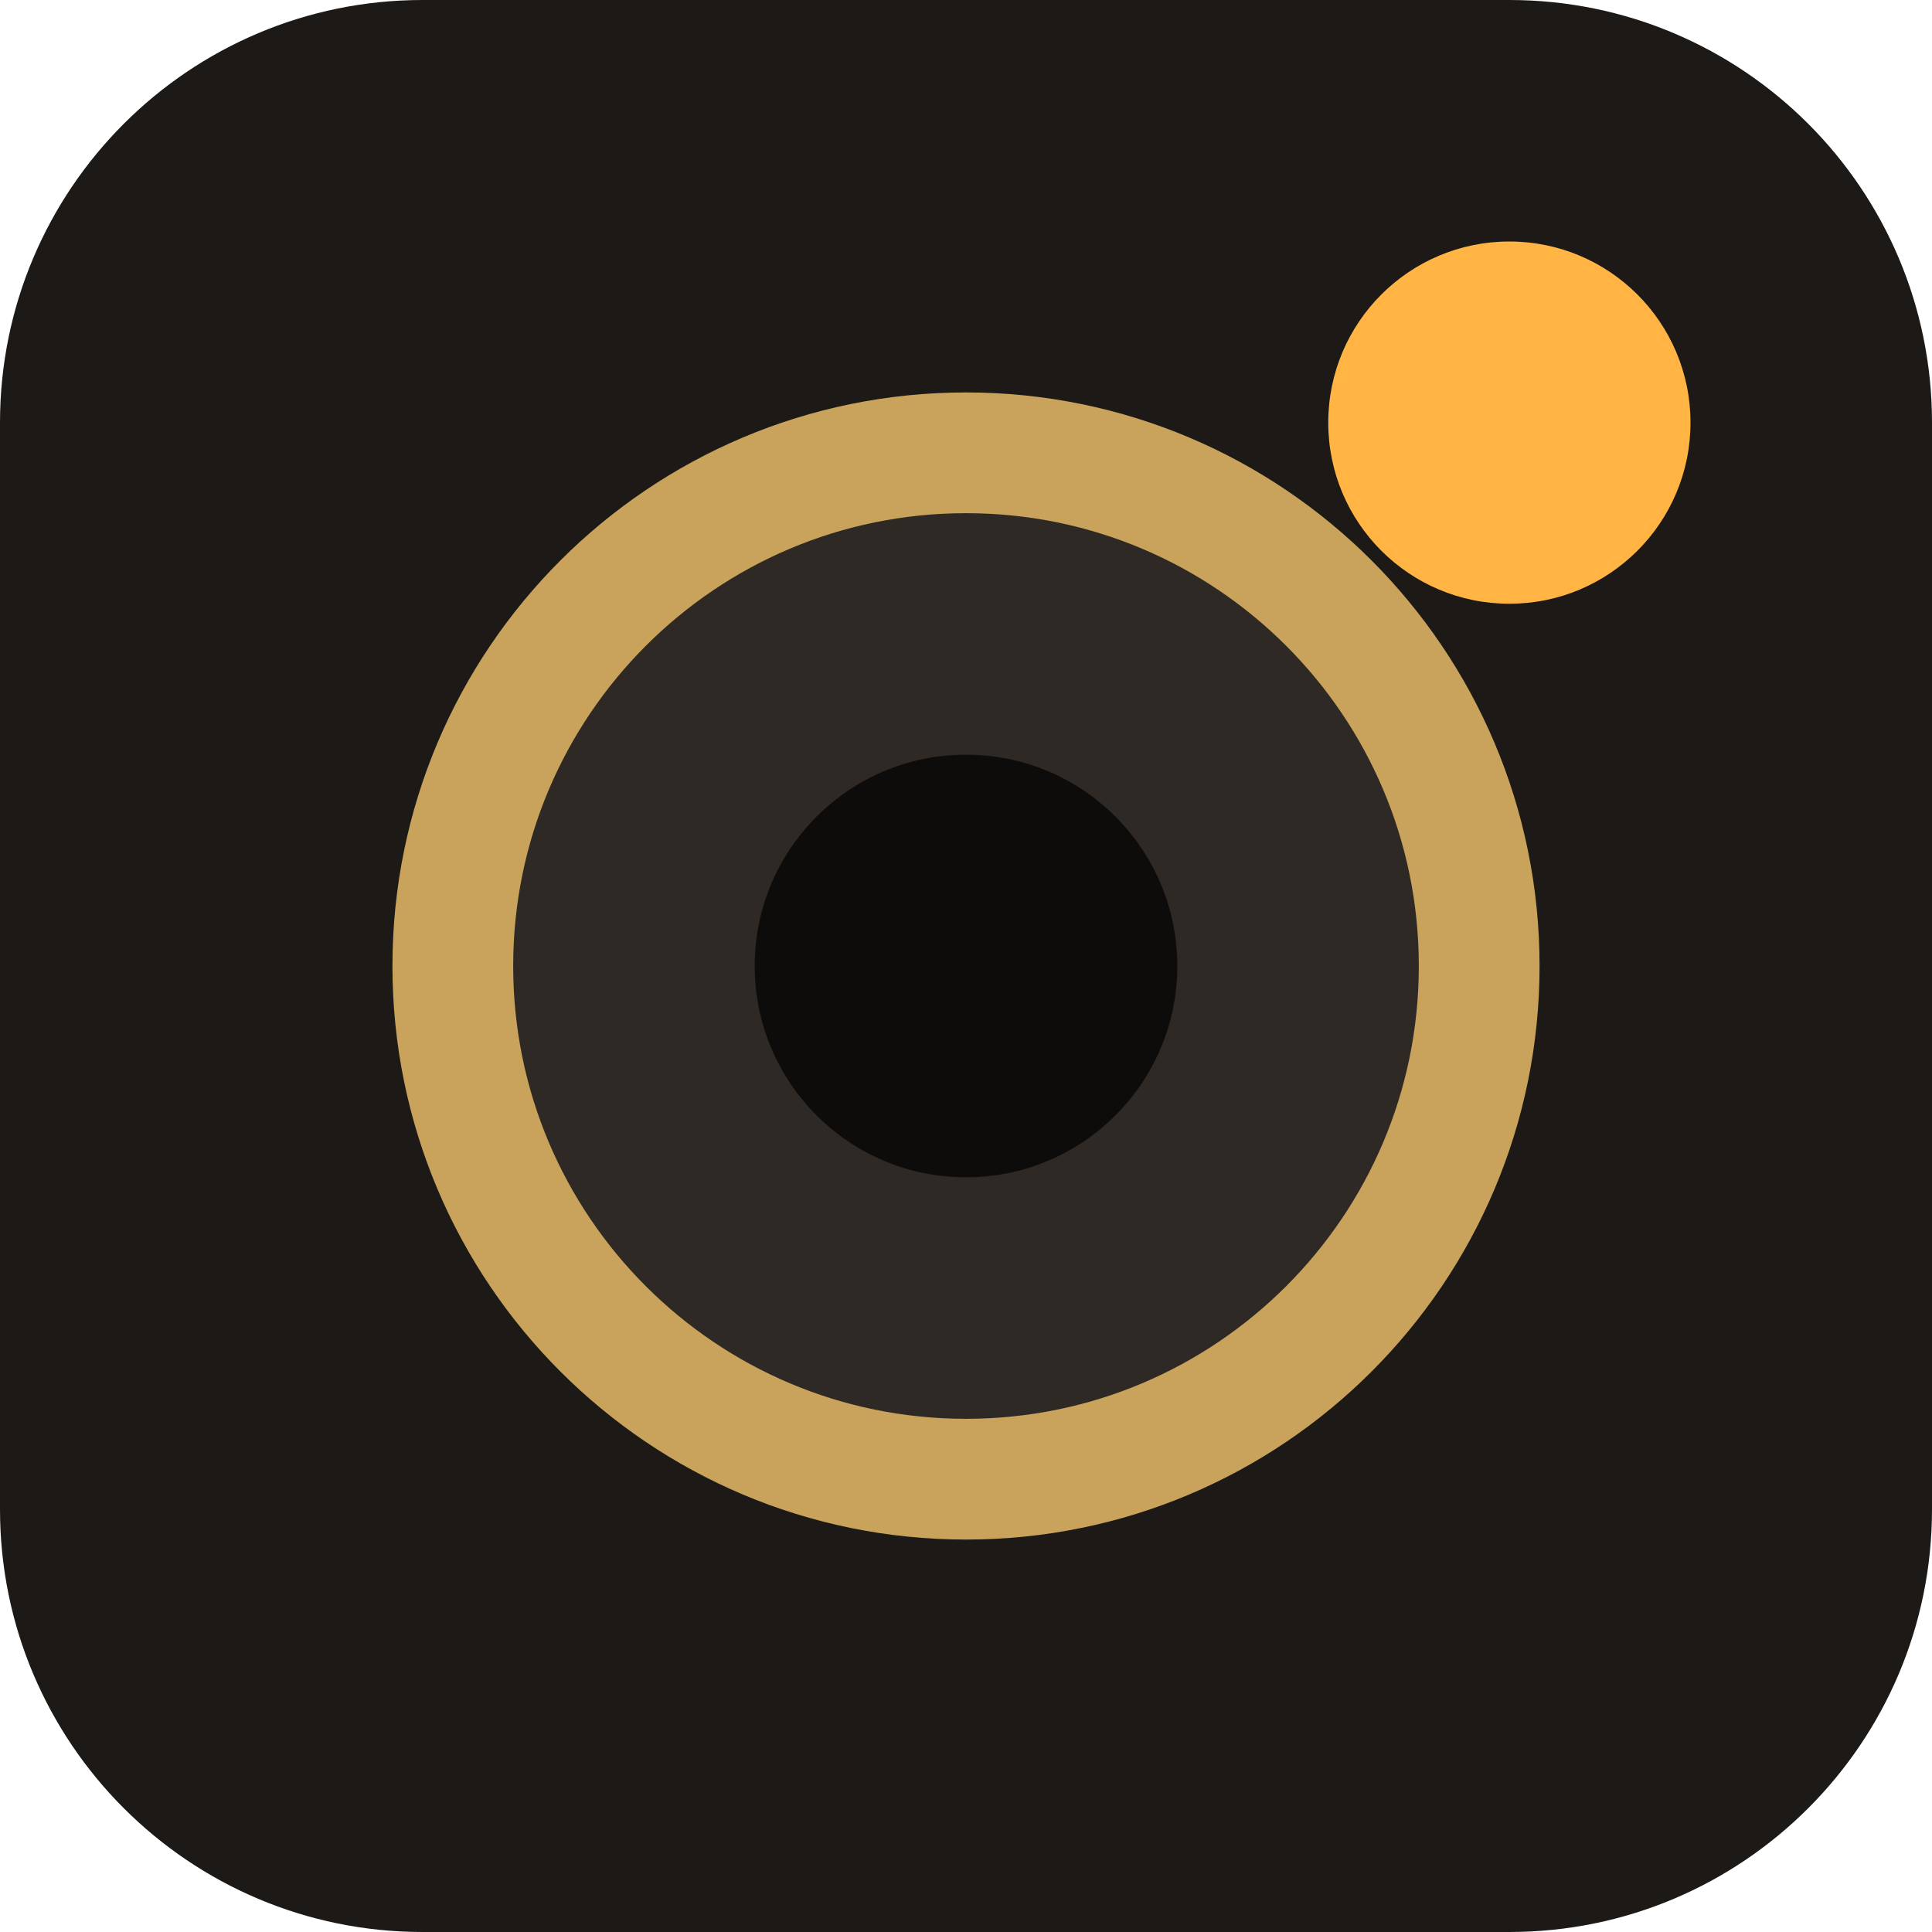
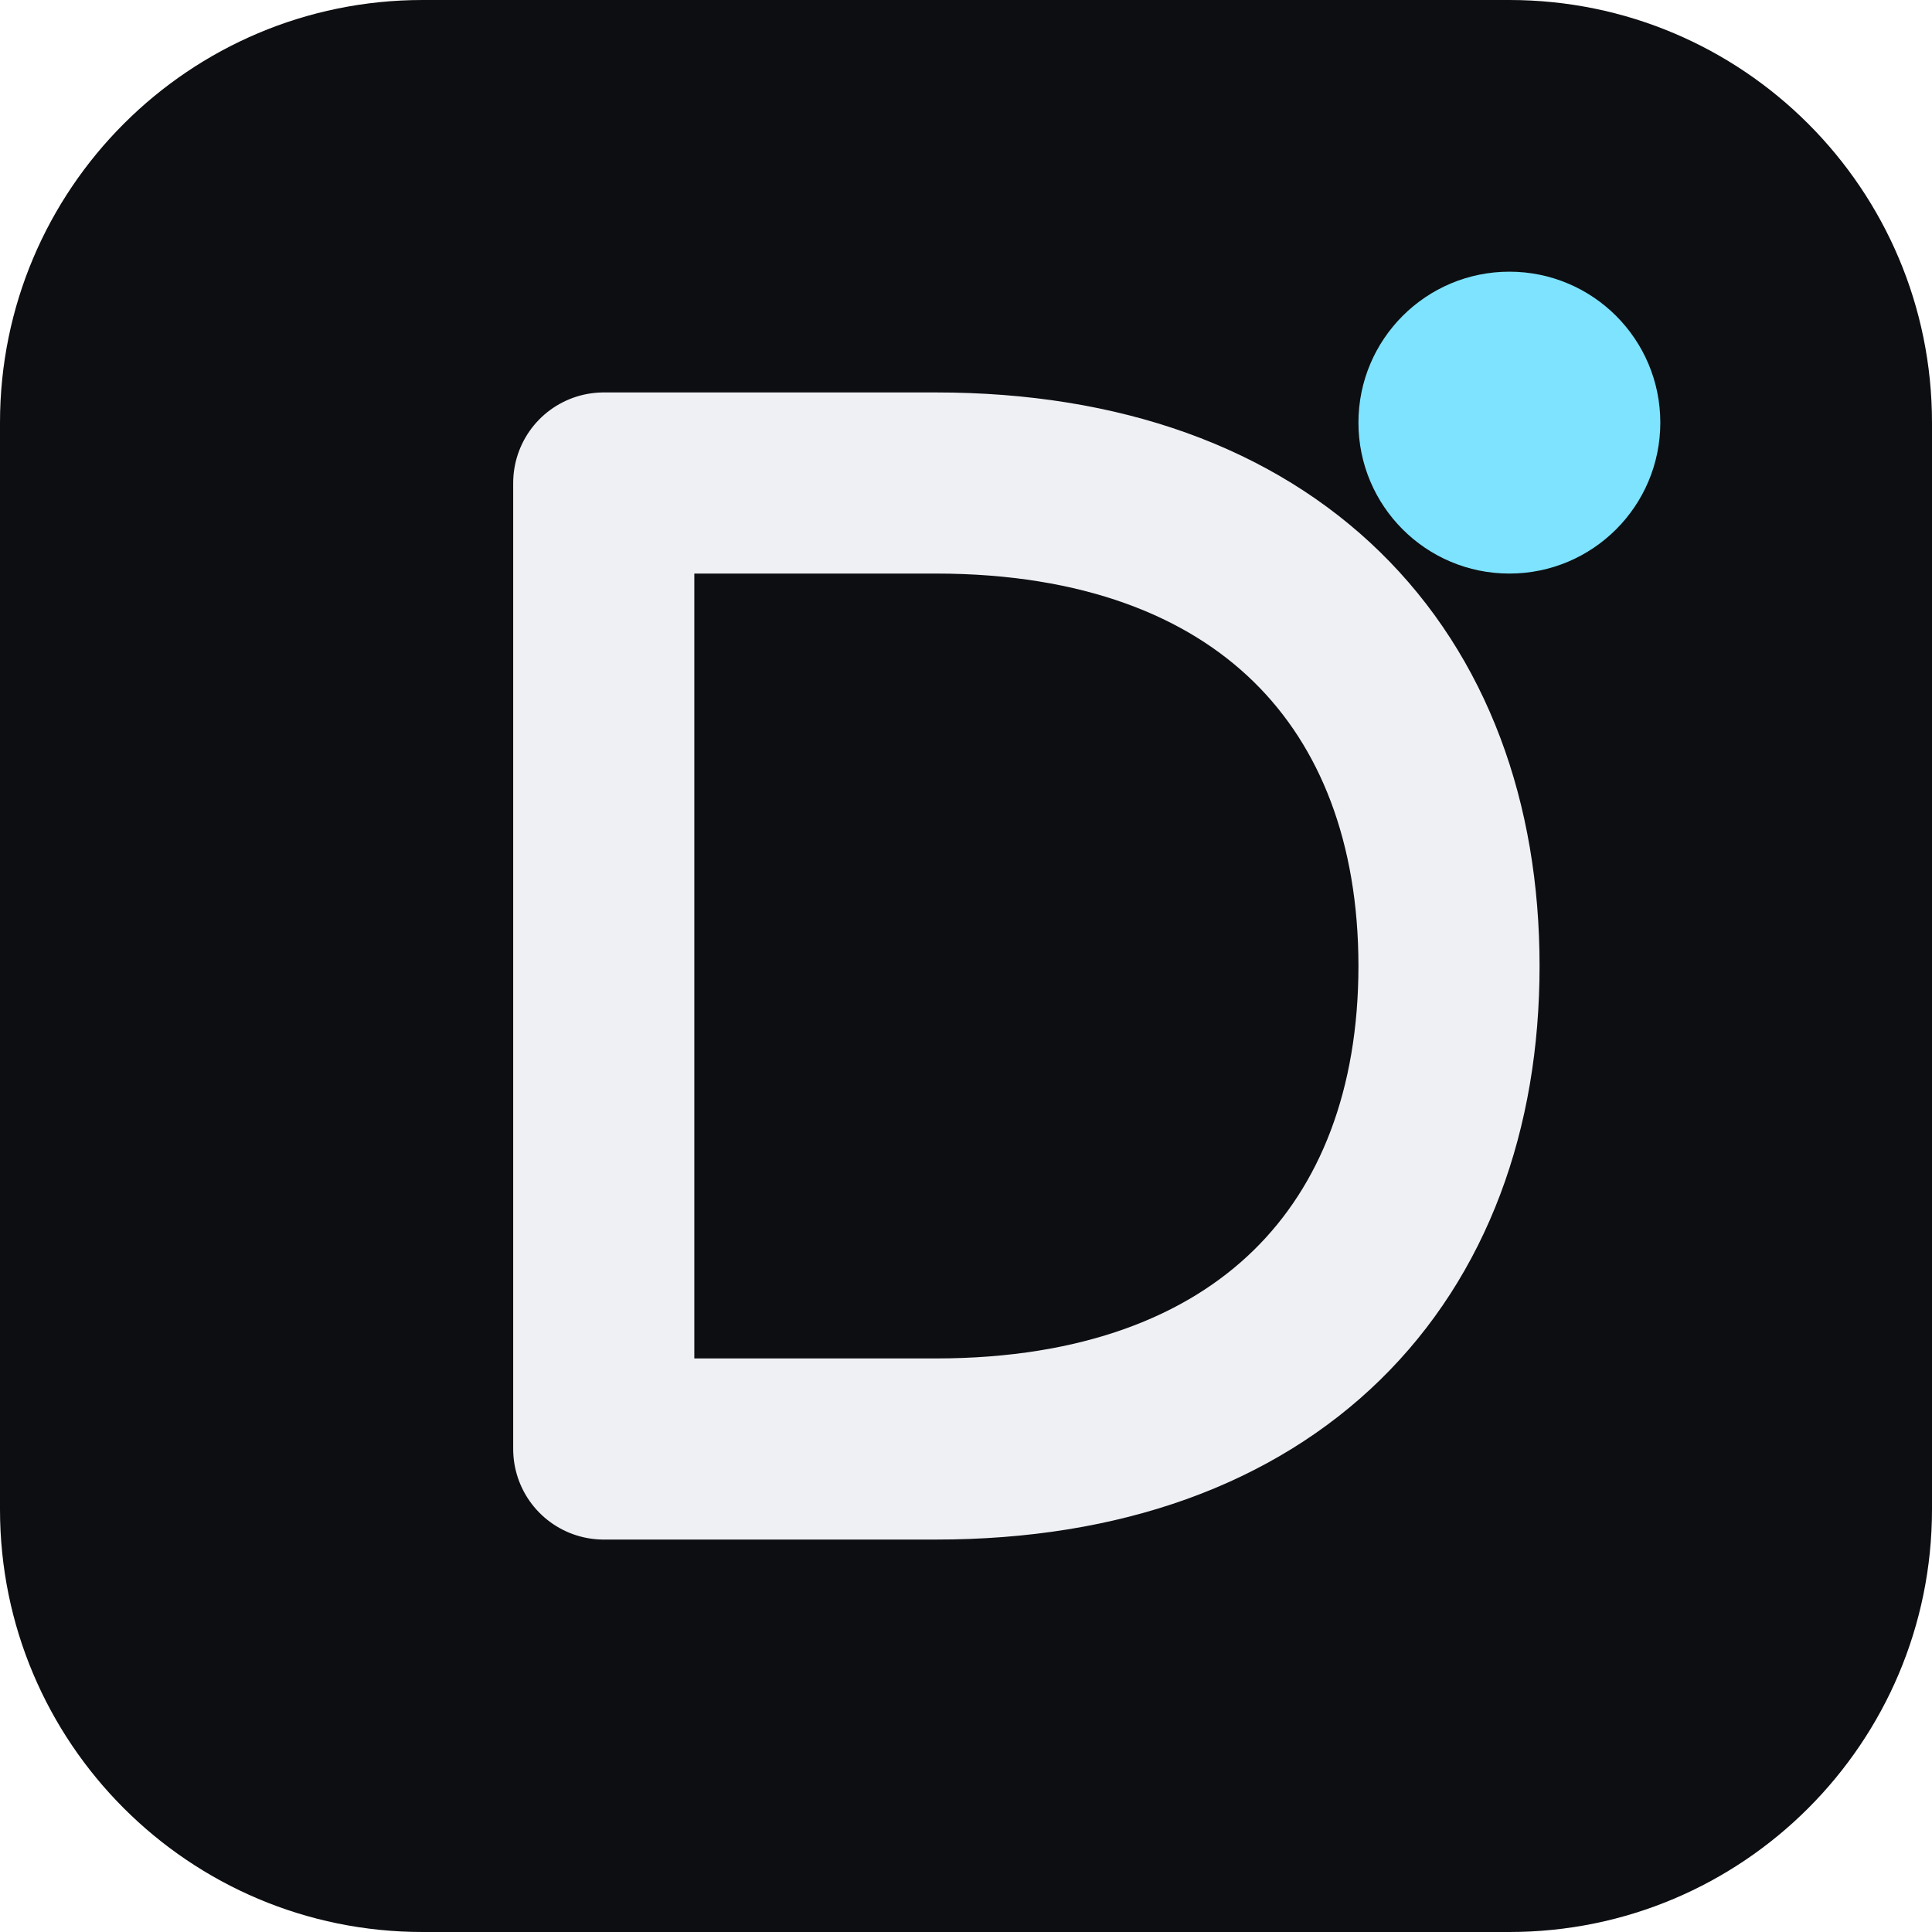
<svg xmlns="http://www.w3.org/2000/svg" viewBox="0 0 64 64">
-   <rect width="64" height="64" rx="14" fill="#1c1916" />
-   <circle cx="32" cy="32" r="17" fill="#2f2925" stroke="#c9a35b" stroke-width="4" />
-   <circle cx="32" cy="32" r="7" fill="#0e0c0a" />
-   <circle cx="50" cy="14" r="6" fill="#ffb444" />
+   <rect width="64" height="64" rx="14" fill="#0d0e11" />
+   <path d="M20 16h11c11 0 17 6.5 17 16s-6 16-17 16H20z" fill="none" stroke="#eef0f4" stroke-width="6" stroke-linejoin="round" />
+   <circle cx="50" cy="14" r="5" fill="#7de3ff" />
</svg>
